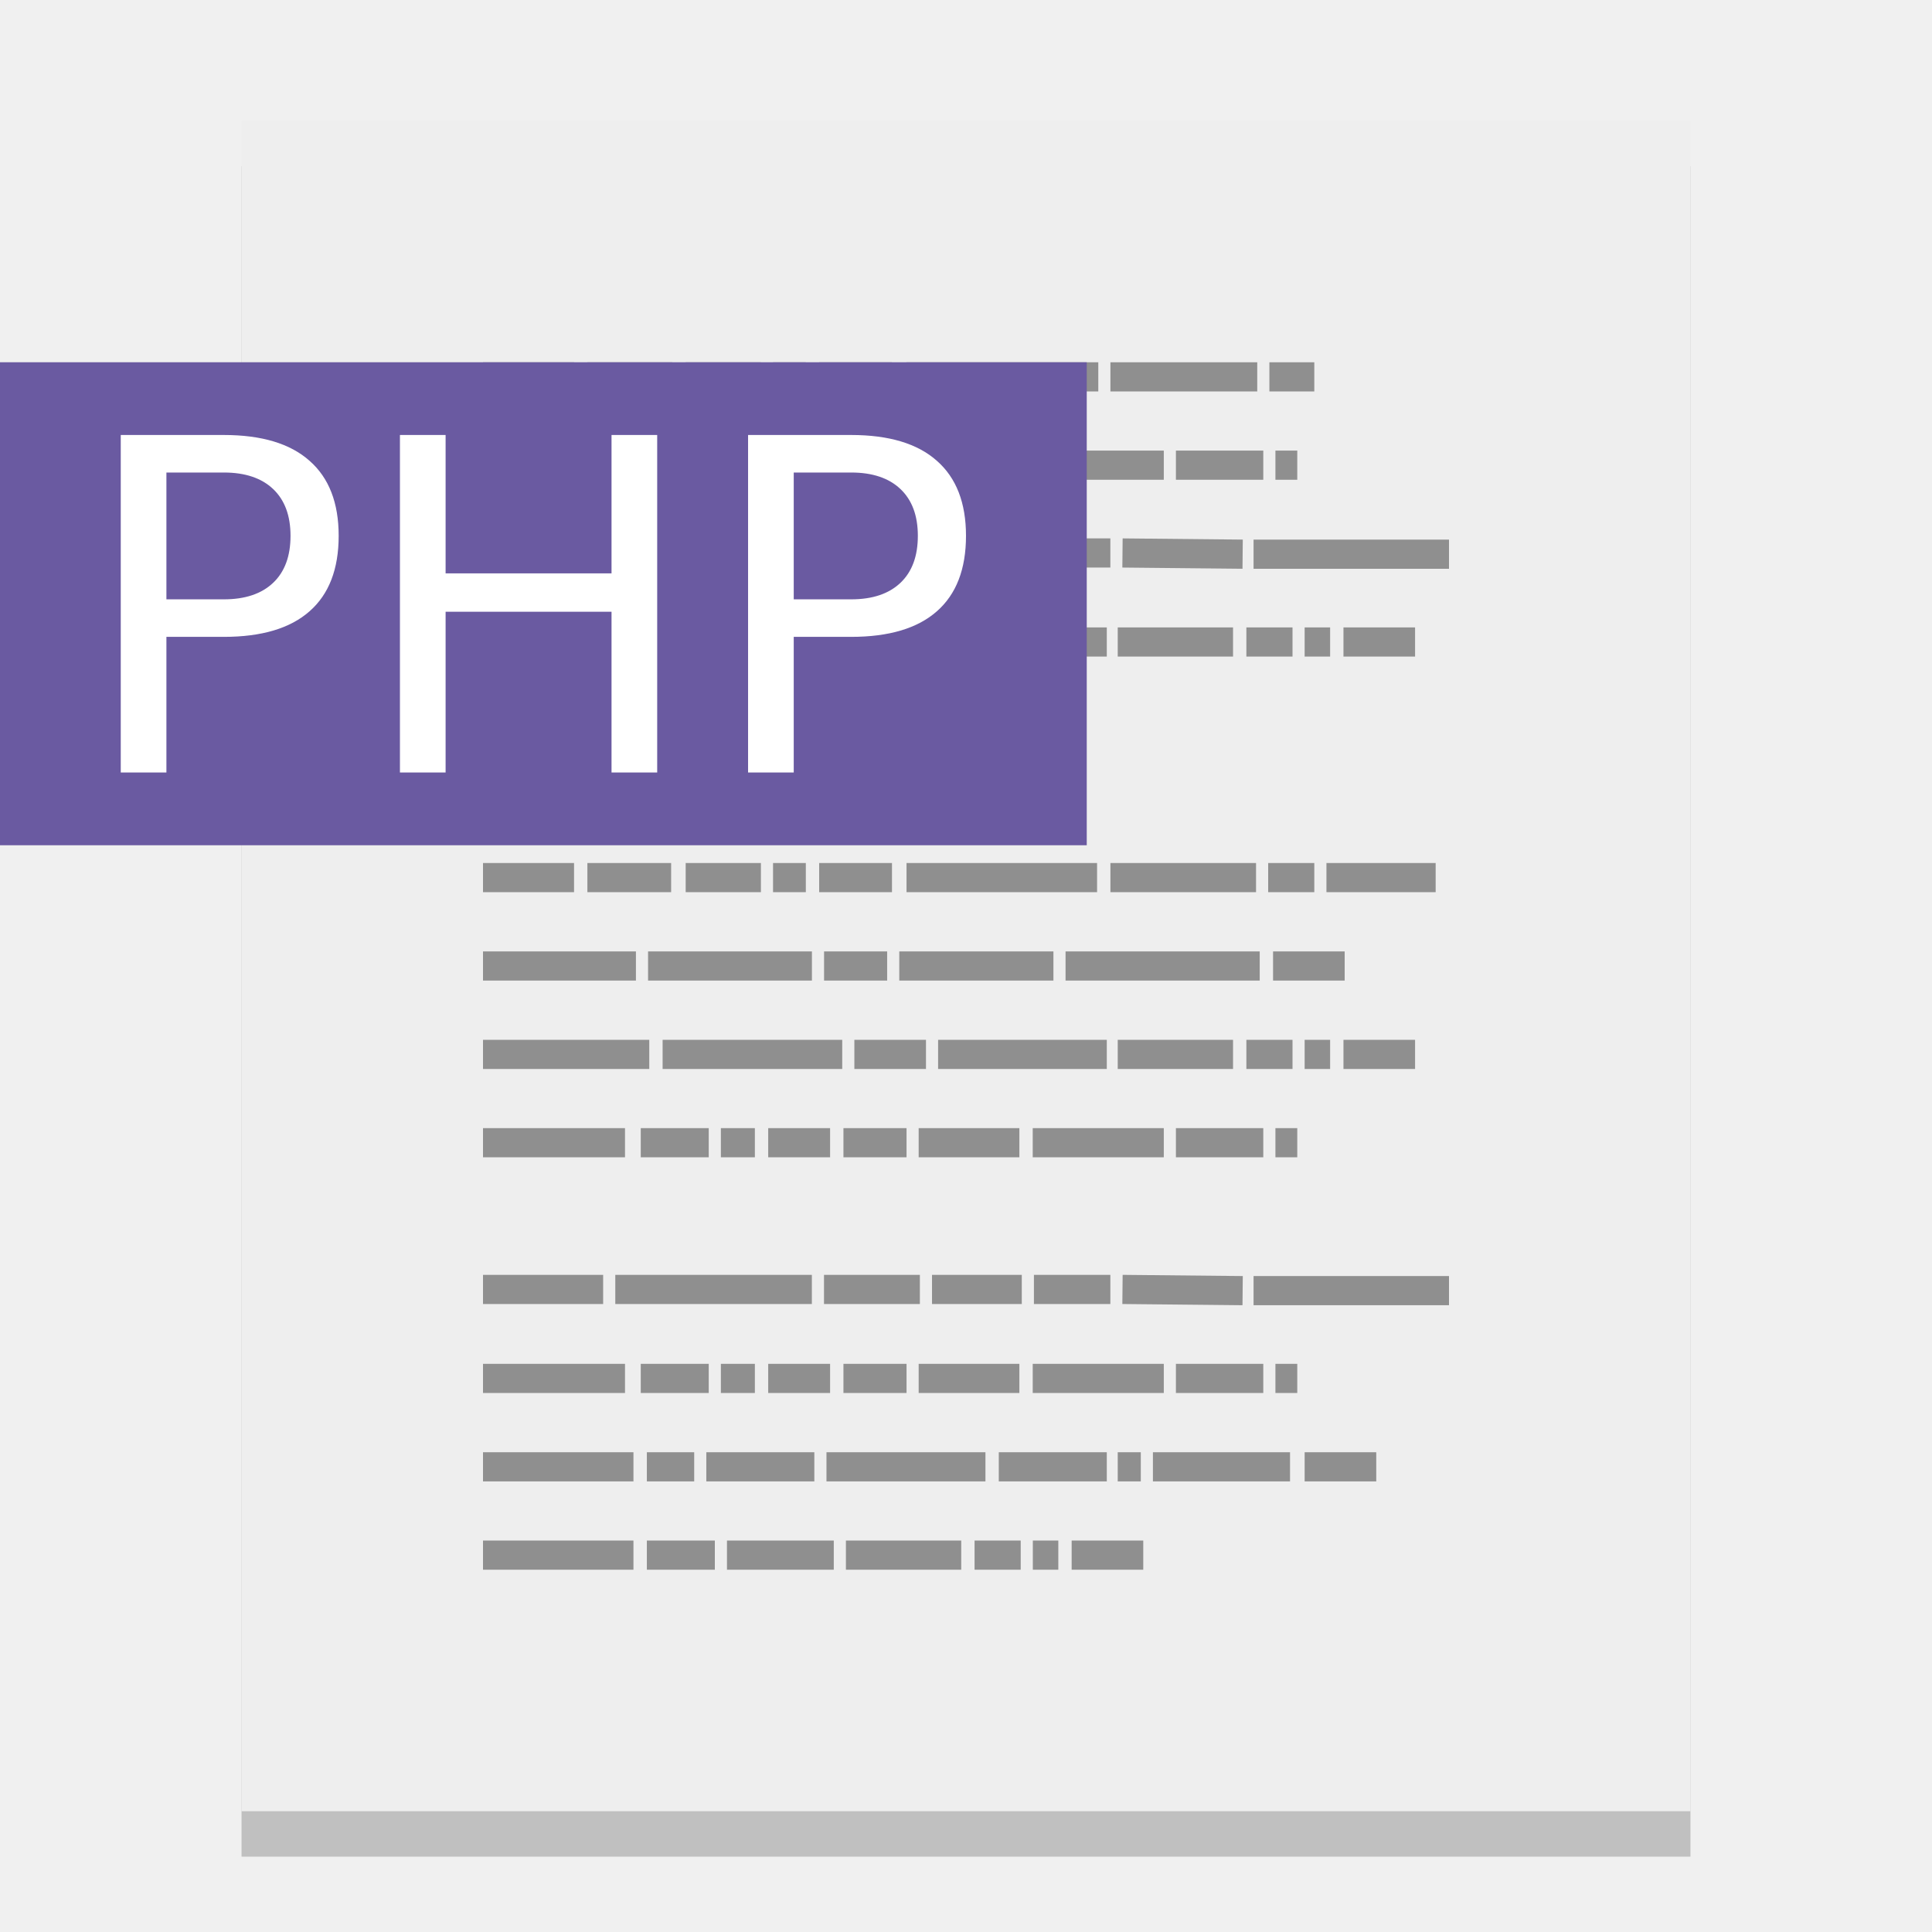
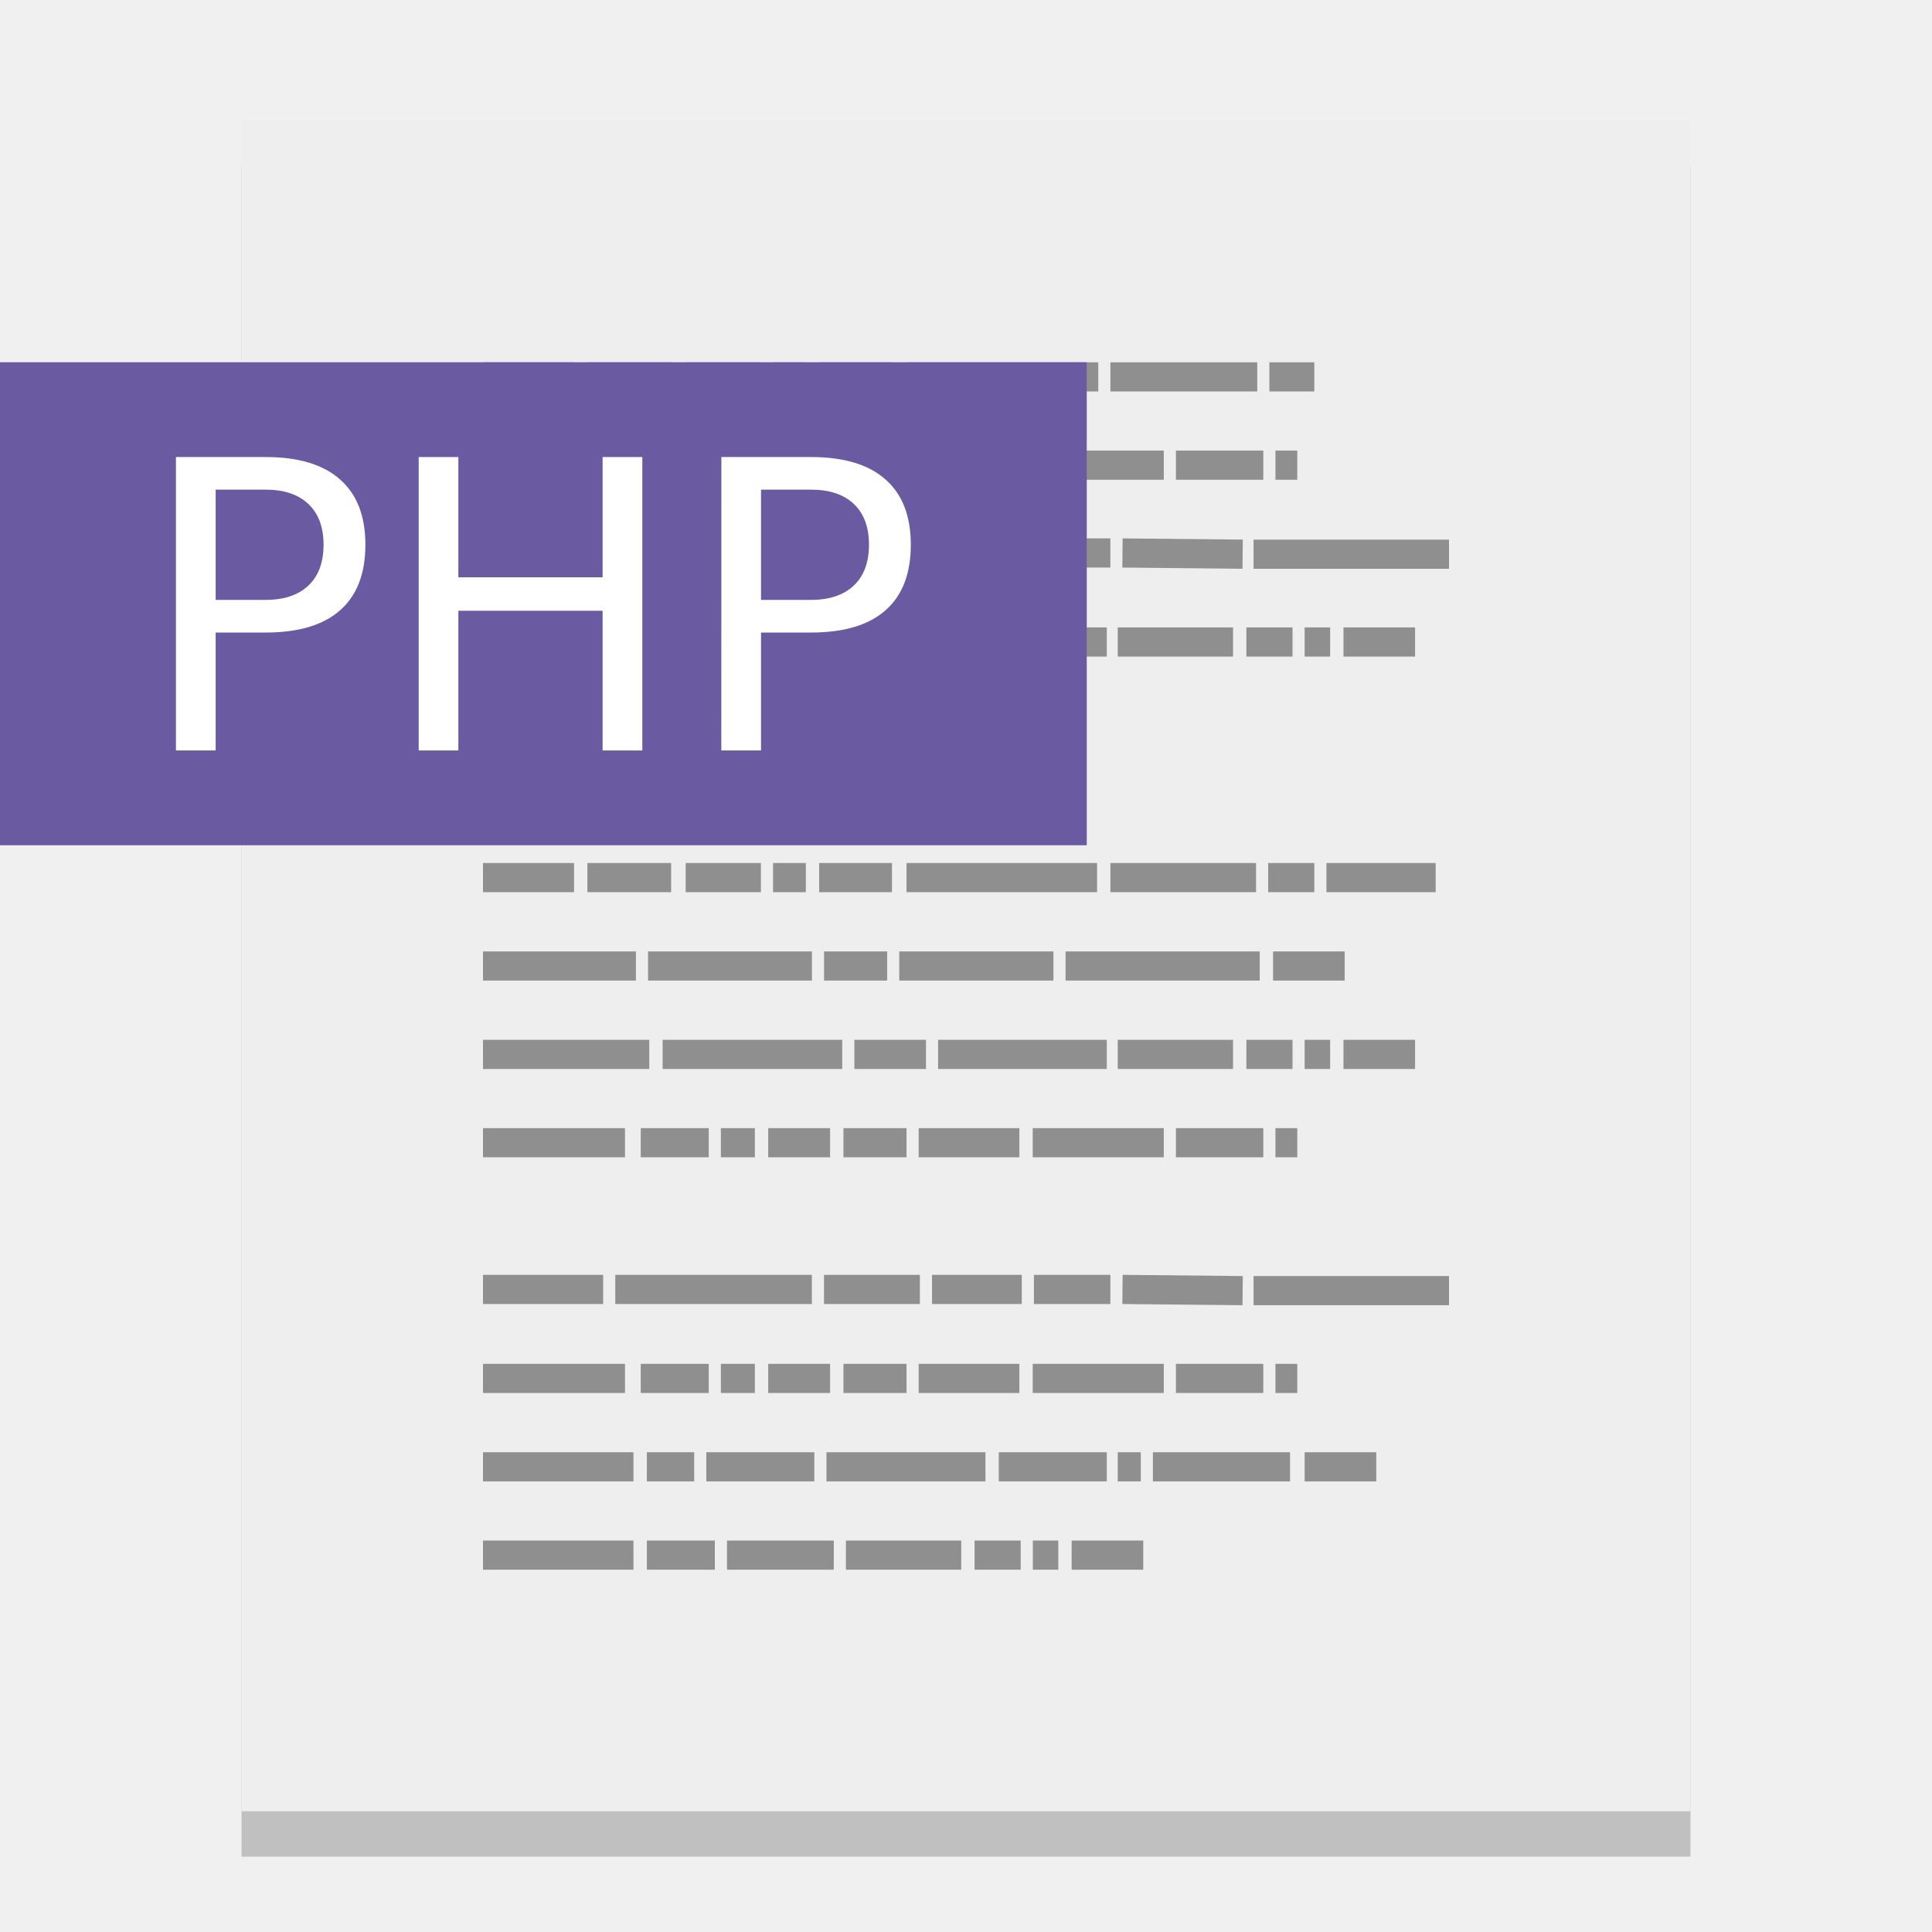
<svg xmlns="http://www.w3.org/2000/svg" xmlns:xlink="http://www.w3.org/1999/xlink" width="32" height="32" id="svg2" version="1.1">
  <defs id="defs4">
    <linearGradient id="linearGradient902">
      <stop id="stop898" offset="0" style="stop-color:#770087;stop-opacity:1;" />
      <stop id="stop900" offset="1" style="stop-color:#452981;stop-opacity:1" />
    </linearGradient>
    <linearGradient id="linearGradient899">
      <stop id="stop895" style="stop-color:#f282f1;stop-opacity:1" offset="0" />
      <stop id="stop897" style="stop-color:#a56de2;stop-opacity:1" offset="1" />
    </linearGradient>
    <linearGradient id="linearGradient916">
      <stop id="stop912" style="stop-color:#ffffff;stop-opacity:1" offset="0" />
      <stop id="stop914" style="stop-color:#fafafa;stop-opacity:1" offset="1" />
    </linearGradient>
    <linearGradient id="linearGradient3688-166-749-654">
      <stop id="stop3088" style="stop-color:#181818;stop-opacity:1" offset="0" />
      <stop id="stop3090" style="stop-color:#181818;stop-opacity:0" offset="1" />
    </linearGradient>
    <linearGradient id="linearGradient3688-464-309-604">
      <stop id="stop3094" style="stop-color:#181818;stop-opacity:1" offset="0" />
      <stop id="stop3096" style="stop-color:#181818;stop-opacity:0" offset="1" />
    </linearGradient>
    <linearGradient id="linearGradient3702-501-757-795">
      <stop id="stop3100" style="stop-color:#181818;stop-opacity:0" offset="0" />
      <stop id="stop3102" style="stop-color:#181818;stop-opacity:1" offset="0.5" />
      <stop id="stop3104" style="stop-color:#181818;stop-opacity:0" offset="1" />
    </linearGradient>
    <radialGradient xlink:href="#linearGradient3688-166-749-654" id="radialGradient4730" gradientUnits="userSpaceOnUse" gradientTransform="matrix(3.206054,2.6349059e-7,-8.2185947e-8,1.000008,36.98101,15.99962)" cx="4.996" cy="43.5" fx="4.996" fy="43.5" r="2.5" />
    <radialGradient xlink:href="#linearGradient3688-464-309-604" id="radialGradient4732" gradientUnits="userSpaceOnUse" gradientTransform="matrix(3.163875,0,0,0.9999999,-29.70299,-103.0001)" cx="4.993" cy="43.5" fx="4.993" fy="43.5" r="2.5" />
    <linearGradient xlink:href="#linearGradient3702-501-757-795" id="linearGradient4734" gradientUnits="userSpaceOnUse" gradientTransform="matrix(1.392857,0,0,0.7142856,-0.0214163,28.42862)" x1="25.058" y1="47.028" x2="25.058" y2="39.999" />
    <linearGradient gradientTransform="matrix(1.432432,0,0,1.436283,-7.37838,-7.399552)" gradientUnits="userSpaceOnUse" xlink:href="#linearGradient3924-2-2-5-8" id="linearGradient3381-5-4" y2="46.23" x2="38.66" y1="5.848" x1="38.66" />
    <linearGradient id="linearGradient3924-2-2-5-8">
      <stop offset="0" style="stop-color:#ffffff;stop-opacity:1" id="stop3926-9-4-9-6" />
      <stop offset="0.063" style="stop-color:#ffffff;stop-opacity:0.235" id="stop3928-9-8-6-5" />
      <stop offset="0.951" style="stop-color:#ffffff;stop-opacity:0.157" id="stop3930-3-5-1-7" />
      <stop offset="1" style="stop-color:#ffffff;stop-opacity:0.392" id="stop3932-8-0-4-8" />
    </linearGradient>
    <linearGradient gradientTransform="matrix(0.4705476,0,0,0.4745763,-60.68865,-0.1484071)" gradientUnits="userSpaceOnUse" xlink:href="#linearGradient916" id="linearGradient5809" y2="55.027" x2="161.977" y1="10.027" x1="161.977" />
    <linearGradient y2="63.027" x2="161.977" y1="5.152" x1="161.977" gradientTransform="matrix(0.4705882,0,0,0.4745763,-60.69526,-0.1484071)" gradientUnits="userSpaceOnUse" id="linearGradient910" xlink:href="#linearGradient899" />
    <linearGradient gradientUnits="userSpaceOnUse" y2="60" x2="32" y1="0" x1="32" id="linearGradient904" xlink:href="#linearGradient902" />
    <linearGradient y2="63.027" x2="161.977" y1="5.152" x1="161.977" gradientTransform="matrix(0.9411765,0,0,0.9491525,-73.04401,10.80159)" gradientUnits="userSpaceOnUse" id="linearGradient910-3" xlink:href="#linearGradient899" />
    <linearGradient y2="63.027" x2="161.977" y1="5.152" x1="161.977" gradientTransform="matrix(0.4705476,0,0,0.4745763,-76.30513,-44.36035)" gradientUnits="userSpaceOnUse" id="linearGradient910-5" xlink:href="#linearGradient899" />
    <filter style="color-interpolation-filters:sRGB" id="filter1218" x="-0.001" width="1.001" y="-0" height="1.001">
      <feGaussianBlur stdDeviation="0.005" id="feGaussianBlur1220" />
    </filter>
  </defs>
  <rect width="23.998" height="28" rx="0" ry="0" x="4.001" y="2.752" id="rect4897-1" style="opacity:0.2;vector-effect:none;fill:#000000;fill-opacity:1;stroke:none;stroke-width:0.473;stroke-linecap:butt;stroke-linejoin:miter;stroke-miterlimit:4;stroke-dasharray:none;stroke-dashoffset:0;stroke-opacity:1;filter:url(#filter1218)" />
  <rect width="24" height="28" rx="0" ry="0" x="4" y="2" id="rect4897" style="opacity:1;vector-effect:none;fill:#eeeeee;fill-opacity:1;stroke:none;stroke-width:0.473;stroke-linecap:butt;stroke-linejoin:miter;stroke-miterlimit:4;stroke-dasharray:none;stroke-dashoffset:0;stroke-opacity:1" />
  <path d="m 8,6.242 h 1.508 z m 1.729,0 h 1.407 z m 1.628,0 h 1.246 z m 1.447,0 h 0.543 z m 0.764,0 h 1.206 z m 1.447,0 h 3.176 z m 3.377,0 h 2.432 z m 2.633,0 h 0.744 z M 8,7.705 h 2.352 z m 2.613,0 h 1.126 z m 1.327,0 h 0.563 z m 0.784,0 h 1.025 z m 1.246,0 h 1.045 z m 1.246,0 h 1.668 z m 1.889,0 h 2.171 z m 2.372,0 h 1.447 z m 1.648,0 h 0.362 z M 8,9.159 h 1.99 z m 2.191,0 h 3.256 z m 3.457,0 h 1.588 z m 1.789,0 h 1.487 z m 1.688,0 h 1.266 z m 1.467,0 1.99,0.02 z m 2.171,0.02 H 24 Z M 8,10.633 h 2.754 z m 2.975,0 h 2.975 z m 3.176,0 h 1.186 z m 1.387,0 h 2.794 z m 2.975,0 h 1.91 z m 2.131,0 h 0.764 z m 0.965,0 h 0.422 z m 0.643,0 h 1.186 z M 8,12.097 h 1.025 z m 1.347,0 H 13.146 Z M 8,14.536 h 1.508 z m 1.729,0 h 1.387 z m 1.628,0 h 1.246 z m 1.447,0 h 0.543 z m 0.764,0 h 1.206 z m 1.447,0 h 3.156 z m 3.377,0 h 2.412 z m 2.613,0 h 0.764 z m 0.965,0 h 1.809 z M 8,16 h 2.533 z m 2.734,0 h 2.714 z m 2.915,0 h 1.045 z m 1.246,0 h 2.553 z m 2.754,0 h 3.216 z m 3.437,0 h 1.186 z M 8,17.464 h 2.754 z m 2.975,0 h 2.975 z m 3.176,0 h 1.186 z m 1.387,0 h 2.794 z m 2.975,0 h 1.91 z m 2.131,0 h 0.764 z m 0.965,0 h 0.422 z m 0.643,0 h 1.186 z M 8,18.927 h 2.352 z m 2.613,0 h 1.126 z m 1.327,0 h 0.563 z m 0.784,0 h 1.025 z m 1.246,0 h 1.045 z m 1.246,0 h 1.668 z m 1.889,0 h 2.171 z m 2.372,0 h 1.447 z m 1.648,0 h 0.362 z M 8,21.357 h 1.99 z m 2.191,0 h 3.256 z m 3.457,0 h 1.588 z m 1.789,0 h 1.487 z m 1.688,0 h 1.266 z m 1.467,0 1.99,0.02 z m 2.171,0.02 H 24 Z M 8,22.831 h 2.352 z m 2.613,0 h 1.126 z m 1.327,0 h 0.563 z m 0.784,0 h 1.025 z m 1.246,0 h 1.045 z m 1.246,0 h 1.668 z m 1.889,0 h 2.171 z m 2.372,0 h 1.447 z m 1.648,0 h 0.362 z M 8,24.295 h 2.492 z m 2.714,0 h 0.784 z m 0.985,0 h 1.789 z m 1.99,0 h 2.633 z m 2.854,0 h 1.789 z m 1.97,0 h 0.382 z m 0.583,0 h 2.271 z m 2.513,0 h 1.186 z M 8,25.758 h 2.492 z m 2.714,0 h 1.126 z m 1.327,0 h 1.769 z m 1.97,0 h 1.91 z m 2.131,0 h 0.764 z m 0.965,0 h 0.422 z m 0.643,0 h 1.186 z" id="path3475" style="opacity:0.4;fill:none;stroke:#000000;stroke-width:0.483px;stroke-linecap:butt;stroke-linejoin:miter;stroke-opacity:1" />
  <rect y="6" x="0" height="8" width="18" id="rect7379" style="opacity:1;fill:#6a5aa1;fill-opacity:1;stroke:none;stroke-width:0.428" />
-   <path transform="matrix(0.191709,0,0,0.191709,6.480075,7.987429)" d="M -23.369,-4.082 V 25.078 h 3.945 v -11.719 h 4.961 c 3.268,0 5.736,-0.736 7.402,-2.207 1.68,-1.471 2.52,-3.646 2.52,-6.523 0,-2.852 -0.84,-5.013 -2.52,-6.484 -1.667,-1.484 -4.134,-2.227 -7.402,-2.227 z m 24.121,0 V 25.078 H 4.697 V 11.191 H 19.033 v 13.887 h 3.945 V -4.082 H 19.033 V 7.871 H 4.697 v -11.953 z m 30.078,0 V 25.078 h 3.945 v -11.719 h 4.961 c 3.268,0 5.736,-0.736 7.402,-2.207 1.68,-1.471 2.52,-3.646 2.52,-6.523 0,-2.852 -0.84,-5.013 -2.52,-6.484 -1.667,-1.484 -4.134,-2.227 -7.402,-2.227 z m -50.254,3.242 h 4.961 c 1.836,0 3.255,0.475 4.258,1.426 1.003,0.951 1.504,2.298 1.504,4.043 0,1.758 -0.501,3.112 -1.504,4.062 -1.003,0.951 -2.422,1.426 -4.258,1.426 h -4.961 z m 54.199,0 h 4.961 c 1.836,0 3.255,0.475 4.258,1.426 1.003,0.951 1.504,2.298 1.504,4.043 0,1.758 -0.501,3.112 -1.504,4.062 -1.003,0.951 -2.422,1.426 -4.258,1.426 h -4.961 z" id="text837" style="font-style:normal;font-weight:normal;font-size:40px;line-height:1.25;font-family:sans-serif;letter-spacing:0px;word-spacing:0px;fill:#ffffff;fill-opacity:1;stroke:none" />
+   <g aria-label="PHP" id="text1295" style="font-size:6.667px;line-height:1.25">
+     <path d="m 3.572,8.11 v 1.826 h 0.827 q 0.459,0 0.71,-0.238 Q 5.359,9.461 5.359,9.022 5.359,8.586 5.108,8.348 4.858,8.11 4.399,8.11 Z M 2.914,7.57 h 1.484 q 0.817,0 1.234,0.371 0.42,0.368 0.42,1.081 0,0.719 -0.42,1.087 -0.417,0.368 -1.234,0.368 H 3.572 v 1.953 H 2.914 Z" style="fill:#ffffff" id="path4403" />
+     <path d="M 6.935,7.57 H 7.592 V 9.562 H 9.981 V 7.57 H 10.639 V 12.43 H 9.981 V 10.116 H 7.592 v 2.314 H 6.935 Z" style="fill:#ffffff" id="path4405" />
+     <path d="m 12.605,8.11 v 1.826 h 0.827 q 0.459,0 0.71,-0.238 0.251,-0.238 0.251,-0.677 0,-0.436 -0.251,-0.674 Q 13.891,8.11 13.432,8.11 Z M 11.948,7.57 h 1.484 q 0.817,0 1.234,0.371 0.42,0.368 0.42,1.081 0,0.719 -0.42,1.087 -0.417,0.368 -1.234,0.368 h -0.827 v 1.953 h -0.658 z" style="fill:#ffffff" id="path4407" />
+   </g>
</svg>
